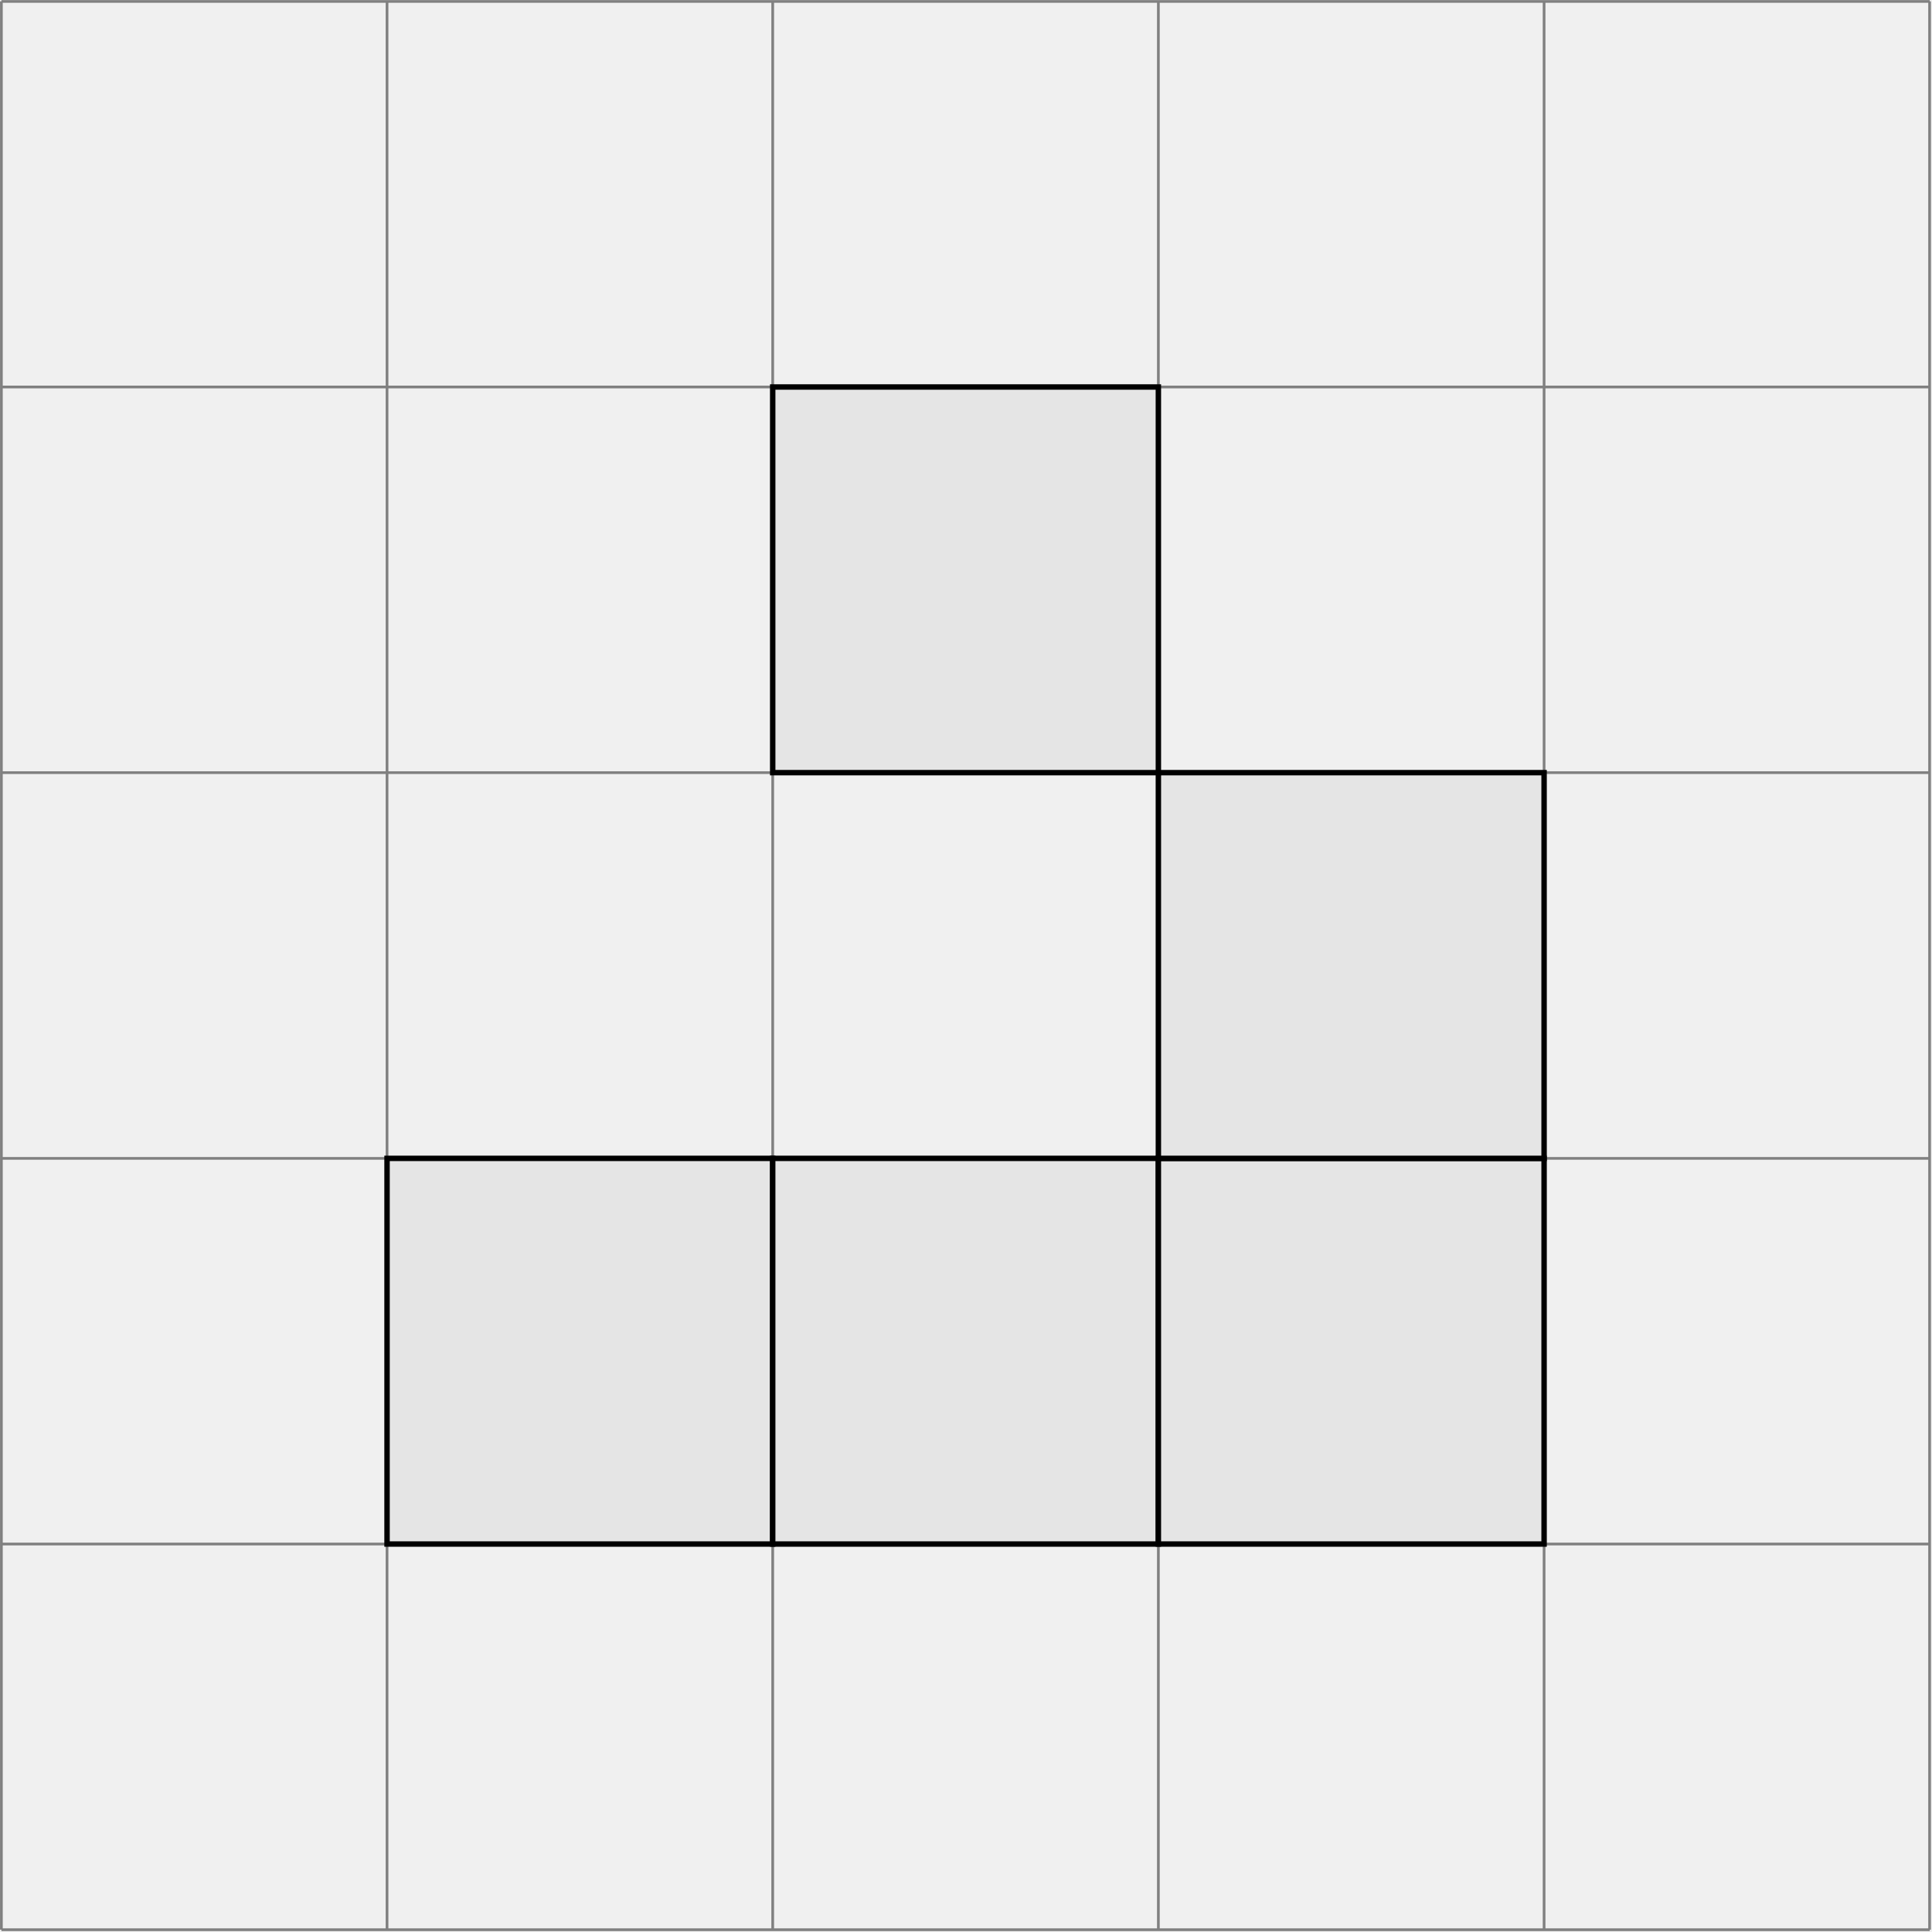
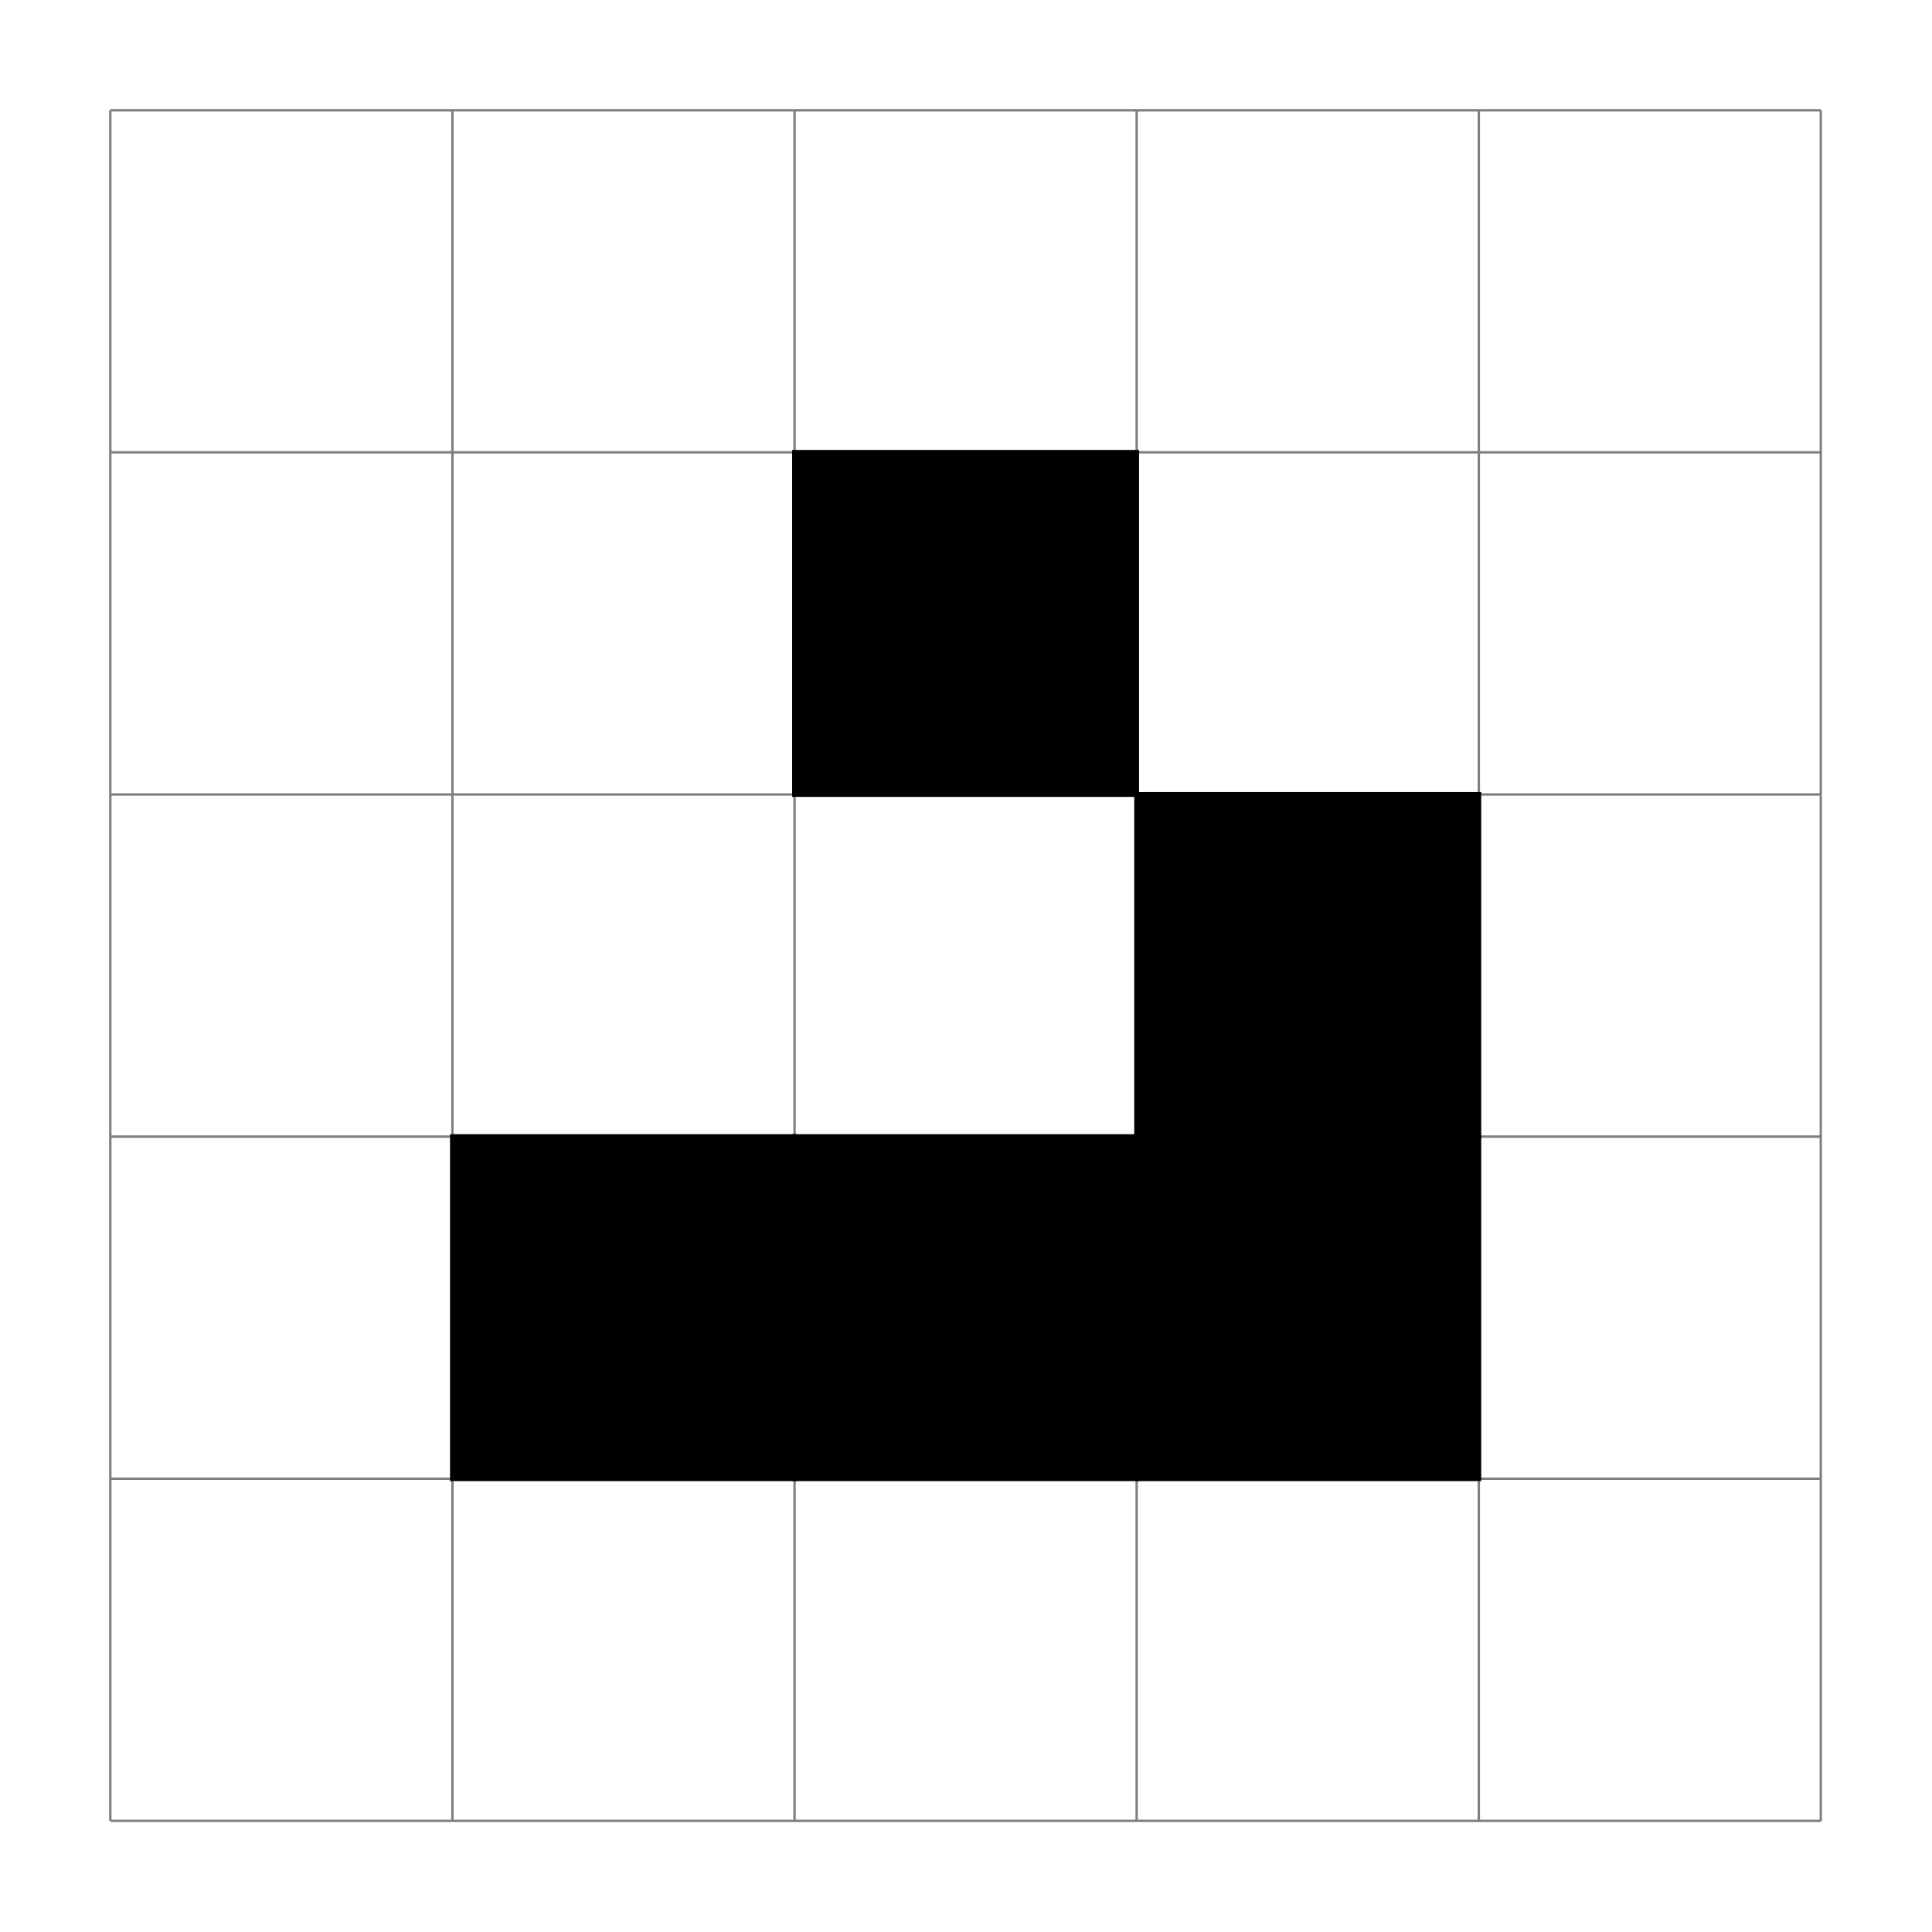
- <svg xmlns="http://www.w3.org/2000/svg" width="141.931" height="141.931" viewBox="0 0 141.931 141.931">
+ <svg xmlns="http://www.w3.org/2000/svg" width="160" height="160" version="1.1" viewBox="0 0 160 160">
  <defs>
    <clipPath id="clip-0">
-       <path clip-rule="nonzero" d="M 0 0 L 141.863 0 L 141.863 141.863 L 0 141.863 Z M 0 0 " />
+       <path d="m0 0h141.86v141.86h-141.86z" />
    </clipPath>
  </defs>
-   <g clip-path="url(#clip-0)">
-     <path fill="none" stroke-width="0.199" stroke-linecap="butt" stroke-linejoin="miter" stroke="rgb(50%, 50%, 50%)" stroke-opacity="1" stroke-miterlimit="10" d="M 0.002 0 L 141.735 0 M 0.002 28.346 L 141.735 28.346 M 0.002 56.692 L 141.735 56.692 M 0.002 85.042 L 141.735 85.042 M 0.002 113.387 L 141.735 113.387 M 0.002 141.725 L 141.735 141.725 M 0.002 0 L 0.002 141.733 M 28.347 0 L 28.347 141.733 M 56.693 0 L 56.693 141.733 M 85.039 0 L 85.039 141.733 M 113.389 0 L 113.389 141.733 M 141.723 0 L 141.723 141.733 " transform="matrix(0.999514, 0, 0, -0.999514, 0.0999514, 141.7621)" />
+   <rect width="160" height="160" rx="0" fill="#fff" stroke-dashoffset="85.304" stroke-linecap="round" stroke-miterlimit="0" stroke-width="1.019" style="paint-order:markers fill stroke" />
+   <g transform="translate(9.0345 9.0345)" clip-path="url(#clip-0)">
+     <path transform="matrix(.99951 0 0 -.99951 .099951 141.76)" d="m0.002 3.6355e-4h141.73m-141.73 28.346h141.73m-141.73 28.346h141.73m-141.73 28.35h141.73m-141.73 28.346h141.73m-141.73 28.338h141.73m-141.73-141.73v141.73m28.346-141.73v141.73m28.346-141.73v141.73m28.346-141.73v141.73m28.35-141.73v141.73m28.334-141.73v141.73" fill="none" stroke="#7f7f7f" stroke-miterlimit="10" stroke-width=".199" />
  </g>
-   <path fill-rule="nonzero" fill="rgb(89.999%, 89.999%, 89.999%)" fill-opacity="1" stroke-width="0.399" stroke-linecap="butt" stroke-linejoin="miter" stroke="rgb(0%, 0%, 0%)" stroke-opacity="1" stroke-miterlimit="10" d="M 28.347 28.346 L 28.347 56.692 L 56.693 56.692 L 56.693 28.346 Z M 28.347 28.346 " transform="matrix(0.999514, 0, 0, -0.999514, 0.0999514, 141.7621)" />
-   <path fill-rule="nonzero" fill="rgb(89.999%, 89.999%, 89.999%)" fill-opacity="1" stroke-width="0.399" stroke-linecap="butt" stroke-linejoin="miter" stroke="rgb(0%, 0%, 0%)" stroke-opacity="1" stroke-miterlimit="10" d="M 56.693 28.346 L 56.693 56.692 L 85.039 56.692 L 85.039 28.346 Z M 56.693 28.346 " transform="matrix(0.999514, 0, 0, -0.999514, 0.0999514, 141.7621)" />
-   <path fill-rule="nonzero" fill="rgb(89.999%, 89.999%, 89.999%)" fill-opacity="1" stroke-width="0.399" stroke-linecap="butt" stroke-linejoin="miter" stroke="rgb(0%, 0%, 0%)" stroke-opacity="1" stroke-miterlimit="10" d="M 85.039 28.346 L 85.039 56.692 L 113.389 56.692 L 113.389 28.346 Z M 85.039 28.346 " transform="matrix(0.999514, 0, 0, -0.999514, 0.0999514, 141.7621)" />
-   <path fill-rule="nonzero" fill="rgb(89.999%, 89.999%, 89.999%)" fill-opacity="1" stroke-width="0.399" stroke-linecap="butt" stroke-linejoin="miter" stroke="rgb(0%, 0%, 0%)" stroke-opacity="1" stroke-miterlimit="10" d="M 85.039 56.692 L 85.039 85.042 L 113.389 85.042 L 113.389 56.692 Z M 85.039 56.692 " transform="matrix(0.999514, 0, 0, -0.999514, 0.0999514, 141.7621)" />
-   <path fill-rule="nonzero" fill="rgb(89.999%, 89.999%, 89.999%)" fill-opacity="1" stroke-width="0.399" stroke-linecap="butt" stroke-linejoin="miter" stroke="rgb(0%, 0%, 0%)" stroke-opacity="1" stroke-miterlimit="10" d="M 56.693 85.042 L 56.693 113.387 L 85.039 113.387 L 85.039 85.042 Z M 56.693 85.042 " transform="matrix(0.999514, 0, 0, -0.999514, 0.0999514, 141.7621)" />
+   <g stroke="#000" stroke-miterlimit="10" stroke-width=".398">
+     <path d="m37.468 122.46v-28.332h28.332v28.332z" />
+     <path d="m65.8 122.46v-28.332h28.332v28.332z" />
+     <path d="m94.132 122.46v-28.332h28.336v28.332z" />
+     <path d="m94.132 94.132v-28.336h28.336v28.336z" />
+     <path d="m65.8 65.796v-28.332h28.332v28.332z" />
+   </g>
</svg>
